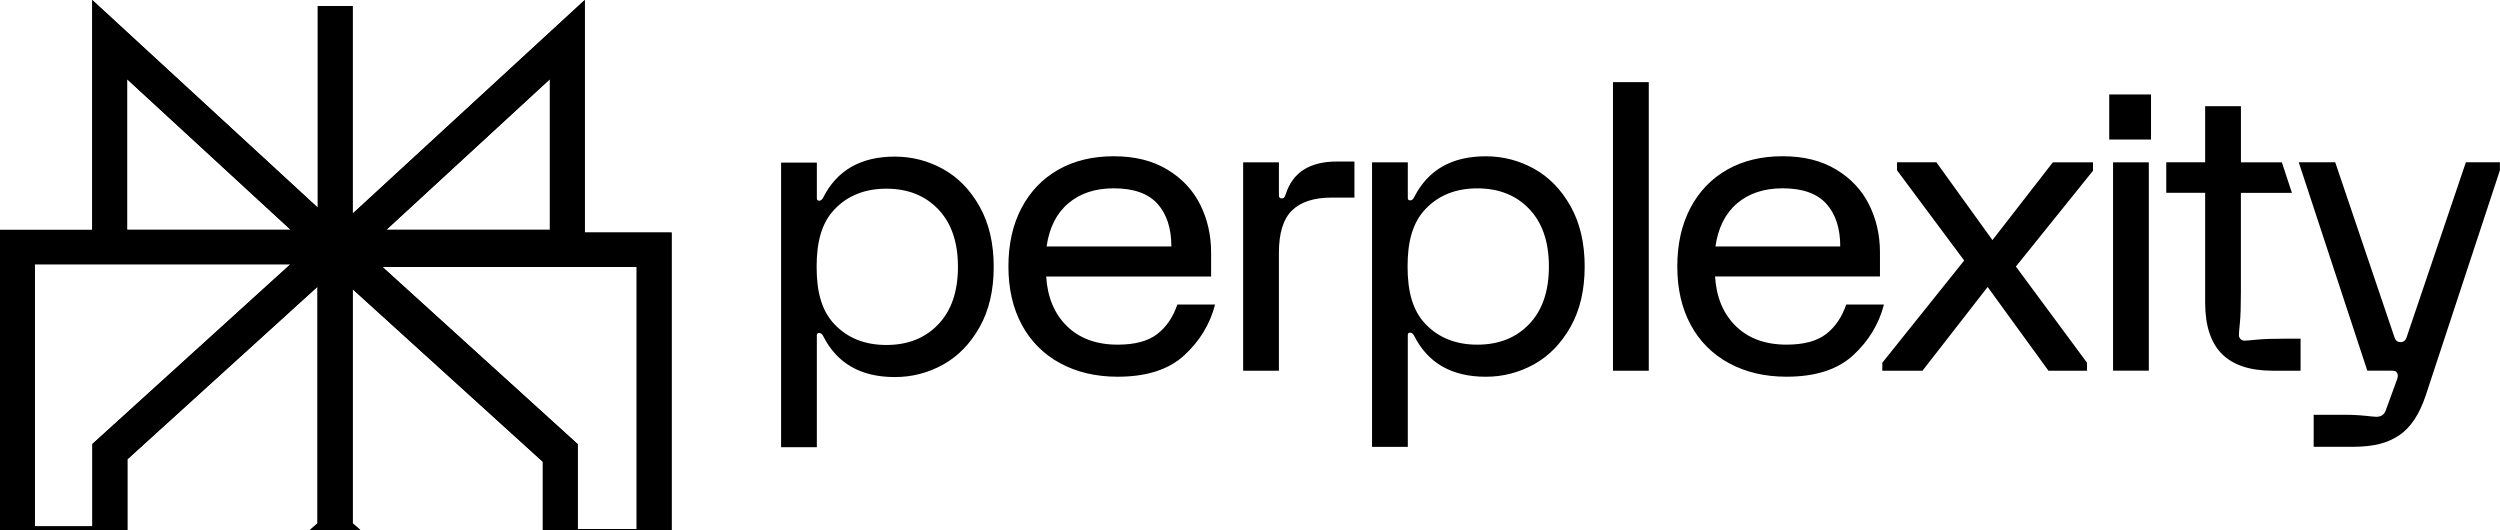
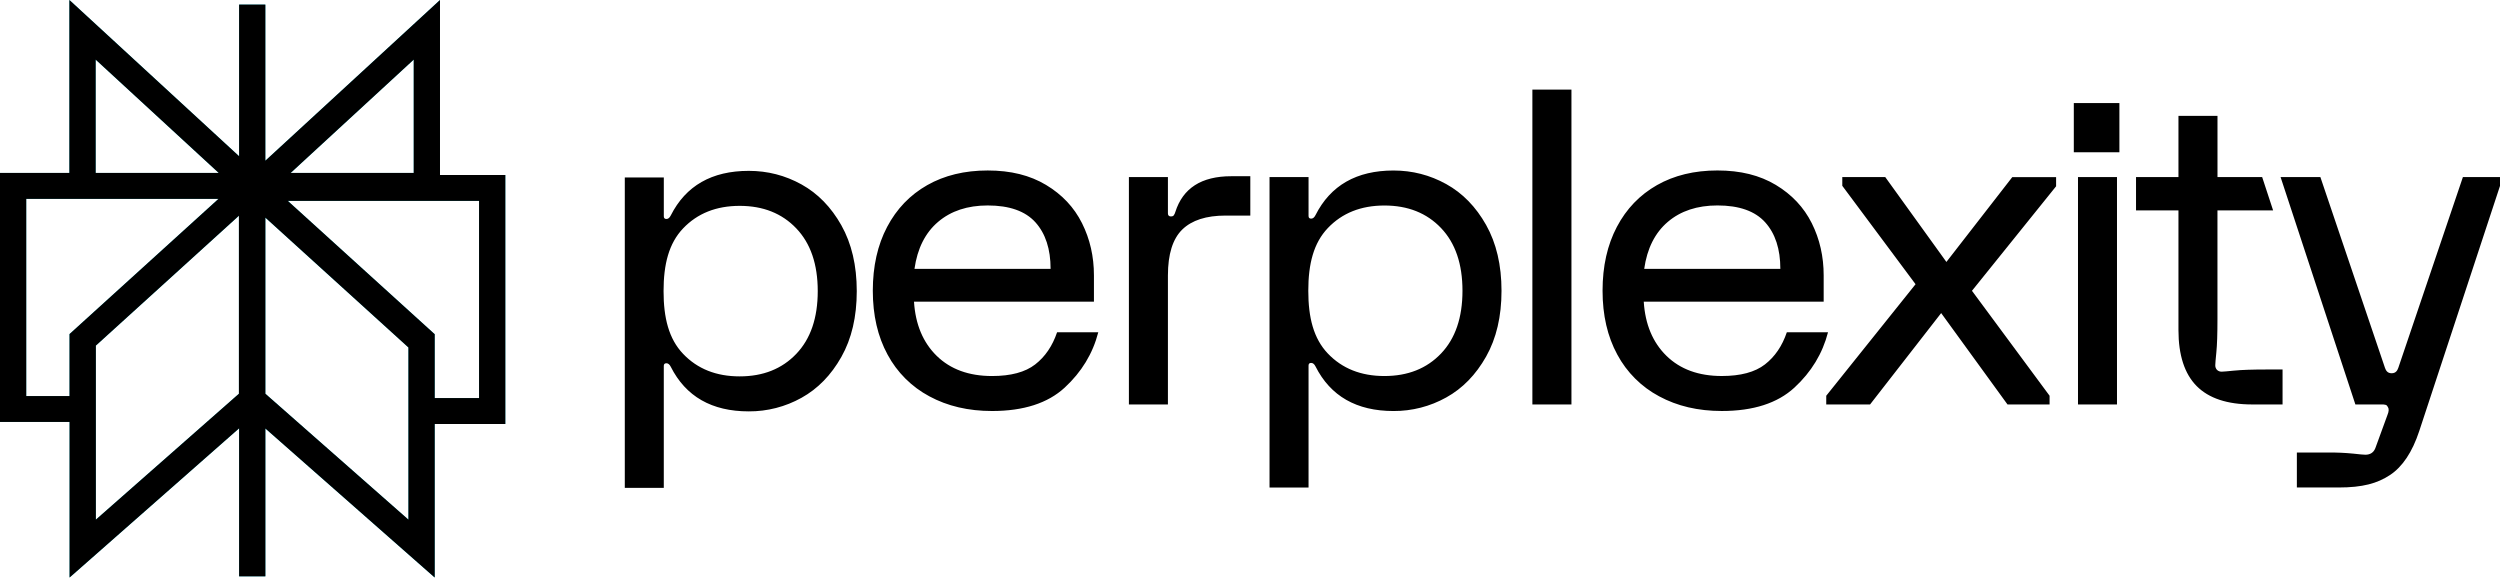
- <svg xmlns="http://www.w3.org/2000/svg" viewBox="0 0 4.723 1">
-   <g transform="translate(-0.090625 0) scale(0.060417)" data-pr-box="0 0 1.26875 1.45" class="pr-combine-mark-color">
-     <path d="M19.785 0v7.272H22.5V17.62h-2.935V24l-7.037-6.194v6.145h-1.091v-6.152L4.392 24v-6.465H1.5V7.188h2.884V0l7.053 6.494V.19h1.09v6.49L19.786 0zm-7.257 9.044v7.319l5.946 5.234V14.44l-5.946-5.397zm-1.099-.08l-5.946 5.398v7.235l5.946-5.234V8.965zm8.136 7.58h1.844V8.349H13.46l6.105 5.54v2.655zm-8.982-8.28H2.59v8.195h1.8v-2.576l6.192-5.62zM5.475 2.476v4.71h5.115l-5.115-4.71zm13.219 0l-5.115 4.71h5.115v-4.71z" fill="currentColor" fill-rule="nonzero" />
+ <svg xmlns="http://www.w3.org/2000/svg" viewBox="0 0 4.329 1">
+   <g transform="translate(-0.0625 0) scale(0.041667)" data-pr-box="0 0 0.875 1" class="pr-combine-mark-color">
+     <path d="M19.785 0v7.272H22.5V17.62h-2.935V24l-7.037-6.194v6.145h-1.091v-6.152L4.392 24v-6.465H1.5V7.188h2.884V0l7.053 6.494V.19h1.09v6.49L19.786 0zm-7.257 9.044v7.319l5.946 5.234V14.44l-5.946-5.397zm-1.099-.08l-5.946 5.398v7.235l5.946-5.234V8.965zm8.136 7.58h1.844V8.349H13.46l6.105 5.54v2.655zm-8.982-8.28H2.59v8.195h1.8v-2.576l6.192-5.62zM5.475 2.476v4.71h5.115l-5.115-4.71zm13.219 0l-5.115 4.71h5.115v-4.71z" fill="#22B8CD" fill-rule="nonzero" />
  </g>
-   <g fill-rule="evenodd" fill="currentColor" transform="translate(-0.090625 0) scale(0.060417)" data-pr-box="0 0 1.26875 1.45" class="pr-combine-mark-mono">
+   <g fill-rule="evenodd" fill="currentColor" transform="translate(-0.0625 0) scale(0.041667)" data-pr-box="0 0 0.875 1" class="pr-combine-mark-mono">
    <path d="M19.785 0v7.272H22.5V17.62h-2.935V24l-7.037-6.194v6.145h-1.091v-6.152L4.392 24v-6.465H1.5V7.188h2.884V0l7.053 6.494V.19h1.09v6.49L19.786 0zm-7.257 9.044v7.319l5.946 5.234V14.44l-5.946-5.397zm-1.099-.08l-5.946 5.398v7.235l5.946-5.234V8.965zm8.136 7.58h1.844V8.349H13.46l6.105 5.54v2.655zm-8.982-8.28H2.59v8.195h1.8v-2.576l6.192-5.62zM5.475 2.476v4.71h5.115l-5.115-4.71zm13.219 0l-5.115 4.71h5.115v-4.71z" />
  </g>
-   <g fill="currentColor" fill-rule="evenodd" transform="translate(1.418175 0.155172) scale(0.028736)" data-pr-box="1.475647 0.155172 3.247126 0.689655" class="pr-combine-text" data-combine-word="Perplexity">
+   <g fill="currentColor" fill-rule="evenodd" transform="translate(1.024425 0.155172) scale(0.028736)" data-pr-box="1.081897 0.155172 3.247126 0.689655" class="pr-combine-text" data-combine-word="Perplexity">
    <path d="M38.542 5.218h1.151V7.59h-1.49c-1.167 0-2.036.281-2.612.843-.575.563-.863 1.485-.863 2.768v7.773h-2.351V5.271h2.351v2.187c0 .123.062.185.184.185.069 0 .121-.017.157-.053a.58.58 0 00.104-.211c.453-1.44 1.577-2.16 3.371-2.16h-.002zm15.36 2.938c.617 1.098.928 2.42.928 3.966 0 1.545-.309 2.867-.928 3.965-.62 1.098-1.42 1.92-2.404 2.464a6.446 6.446 0 01-3.174.817c-2.23 0-3.797-.896-4.703-2.688-.069-.14-.157-.211-.262-.211-.105 0-.157.052-.157.158v7.352h-2.351V5.271h2.351v2.345c0 .106.052.159.157.159.105 0 .191-.07.262-.211.906-1.793 2.473-2.689 4.703-2.689 1.132 0 2.19.272 3.174.817.984.545 1.785 1.366 2.404 2.464zm-1.424 3.966c0-1.617-.43-2.877-1.292-3.781-.862-.904-1.998-1.357-3.41-1.357-1.413 0-2.548.453-3.41 1.357-.863.905-1.179 2.166-1.179 3.78 0 1.616.316 2.878 1.178 3.782.863.905 2 1.356 3.41 1.356 1.411 0 2.549-.453 3.411-1.356.862-.904 1.292-2.166 1.292-3.781zM15.05 8.177c.618 1.098.928 2.42.928 3.965 0 1.546-.308 2.868-.928 3.966-.619 1.098-1.42 1.919-2.403 2.464a6.448 6.448 0 01-3.175.817c-2.23 0-3.797-.896-4.702-2.688-.07-.14-.158-.212-.262-.212-.105 0-.158.053-.158.159V24H2V5.292h2.351v2.345c0 .106.053.159.158.159.104 0 .19-.07.261-.212.906-1.792 2.473-2.688 4.703-2.688 1.132 0 2.19.272 3.175.817.983.545 1.784 1.366 2.403 2.464h-.002zm-1.423 3.965c0-1.616-.43-2.877-1.293-3.78-.862-.904-1.998-1.357-3.41-1.357-1.412 0-2.548.453-3.41 1.357-.862.905-1.178 2.165-1.178 3.78 0 1.615.316 2.878 1.178 3.781.862.906 1.998 1.357 3.41 1.357 1.412 0 2.548-.453 3.41-1.357.863-.903 1.293-2.166 1.293-3.78zm14.422 2.481h2.482c-.33 1.283-1.006 2.395-2.023 3.334-1.02.94-2.479 1.41-4.378 1.41-1.429 0-2.686-.295-3.775-.884a6.13 6.13 0 01-2.521-2.516c-.593-1.089-.889-2.372-.889-3.847 0-1.476.288-2.758.863-3.847.574-1.089 1.38-1.928 2.417-2.517 1.036-.588 2.25-.883 3.644-.883 1.393 0 2.547.29 3.514.87.968.58 1.69 1.349 2.168 2.305.48.959.719 2.008.719 3.15v1.58H19.427c.086 1.37.544 2.46 1.37 3.268.828.807 1.939 1.213 3.332 1.213 1.132 0 2-.232 2.6-.698.601-.466 1.04-1.111 1.32-1.938zm-8.595-3.82h8.204c0-1.194-.305-2.13-.914-2.807-.61-.676-1.568-1.015-2.874-1.015-1.22 0-2.217.33-2.99.988-.775.659-1.25 1.604-1.424 2.832l-.002.002zm37.238 8.17h2.352V0H56.69v18.974-.002zM89.316 3.774h2.747V.81h-2.747v2.966zm9.688 13.156c-.426.043-.684.066-.77.066a.39.39 0 01-.289-.106.395.395 0 01-.104-.29c0-.087.022-.348.065-.778.043-.43.066-1.094.066-1.988V7.279h3.354l-.66-2.008h-2.692v-3.69h-2.352v3.688h-2.557v2.008h2.557v7.214c0 1.512.367 2.636 1.098 3.374.732.737 1.846 1.107 3.345 1.107h1.83v-2.107h-.915c-.889 0-1.547.022-1.974.066h-.002zm13.759-11.662l-3.893 11.498c-.053.141-.135.326-.402.326-.268 0-.35-.185-.402-.326l-3.893-11.498h-2.398l4.508 13.703h1.594a.81.81 0 01.235.026c.053.017.096.06.131.133.07.105.06.264-.026.473l-.731 2.002c-.105.264-.305.396-.6.396-.106 0-.349-.023-.732-.066a13.71 13.71 0 00-1.49-.066h-1.907v2.107h2.508c1.463 0 2.344-.25 3.102-.75.757-.5 1.345-1.383 1.764-2.65L115 5.795v-.526h-2.237v.001zm-31.127 5.113L77.953 5.27h-2.588v.527l4.415 5.93-5.382 6.72v.526h2.64l4.285-5.507 3.998 5.507h2.535v-.526l-4.677-6.324 5.07-6.298v-.553h-2.64l-3.971 5.113-.002-.002zm7.931 8.59h2.351v-13.7h-2.35v13.702-.002zm-15.062-4.349c-.331 1.283-1.006 2.395-2.024 3.334-1.02.94-2.479 1.41-4.377 1.41-1.43 0-2.686-.295-3.775-.884a6.13 6.13 0 01-2.522-2.516c-.593-1.089-.888-2.372-.888-3.847 0-1.476.288-2.758.862-3.847.574-1.089 1.38-1.928 2.417-2.517 1.036-.588 2.25-.883 3.644-.883 1.394 0 2.547.29 3.515.87.967.58 1.689 1.349 2.168 2.305.479.959.718 2.008.718 3.15v1.58H63.401c.086 1.37.544 2.46 1.371 3.268.827.807 1.938 1.213 3.332 1.213 1.132 0 2-.232 2.6-.698.6-.466 1.04-1.111 1.319-1.938h2.482zm-11.078-3.82h8.205c0-1.194-.305-2.13-.915-2.807-.61-.676-1.568-1.015-2.873-1.015-1.22 0-2.217.33-2.991.988-.775.659-1.25 1.604-1.424 2.832l-.002.002z" />
  </g>
</svg>
